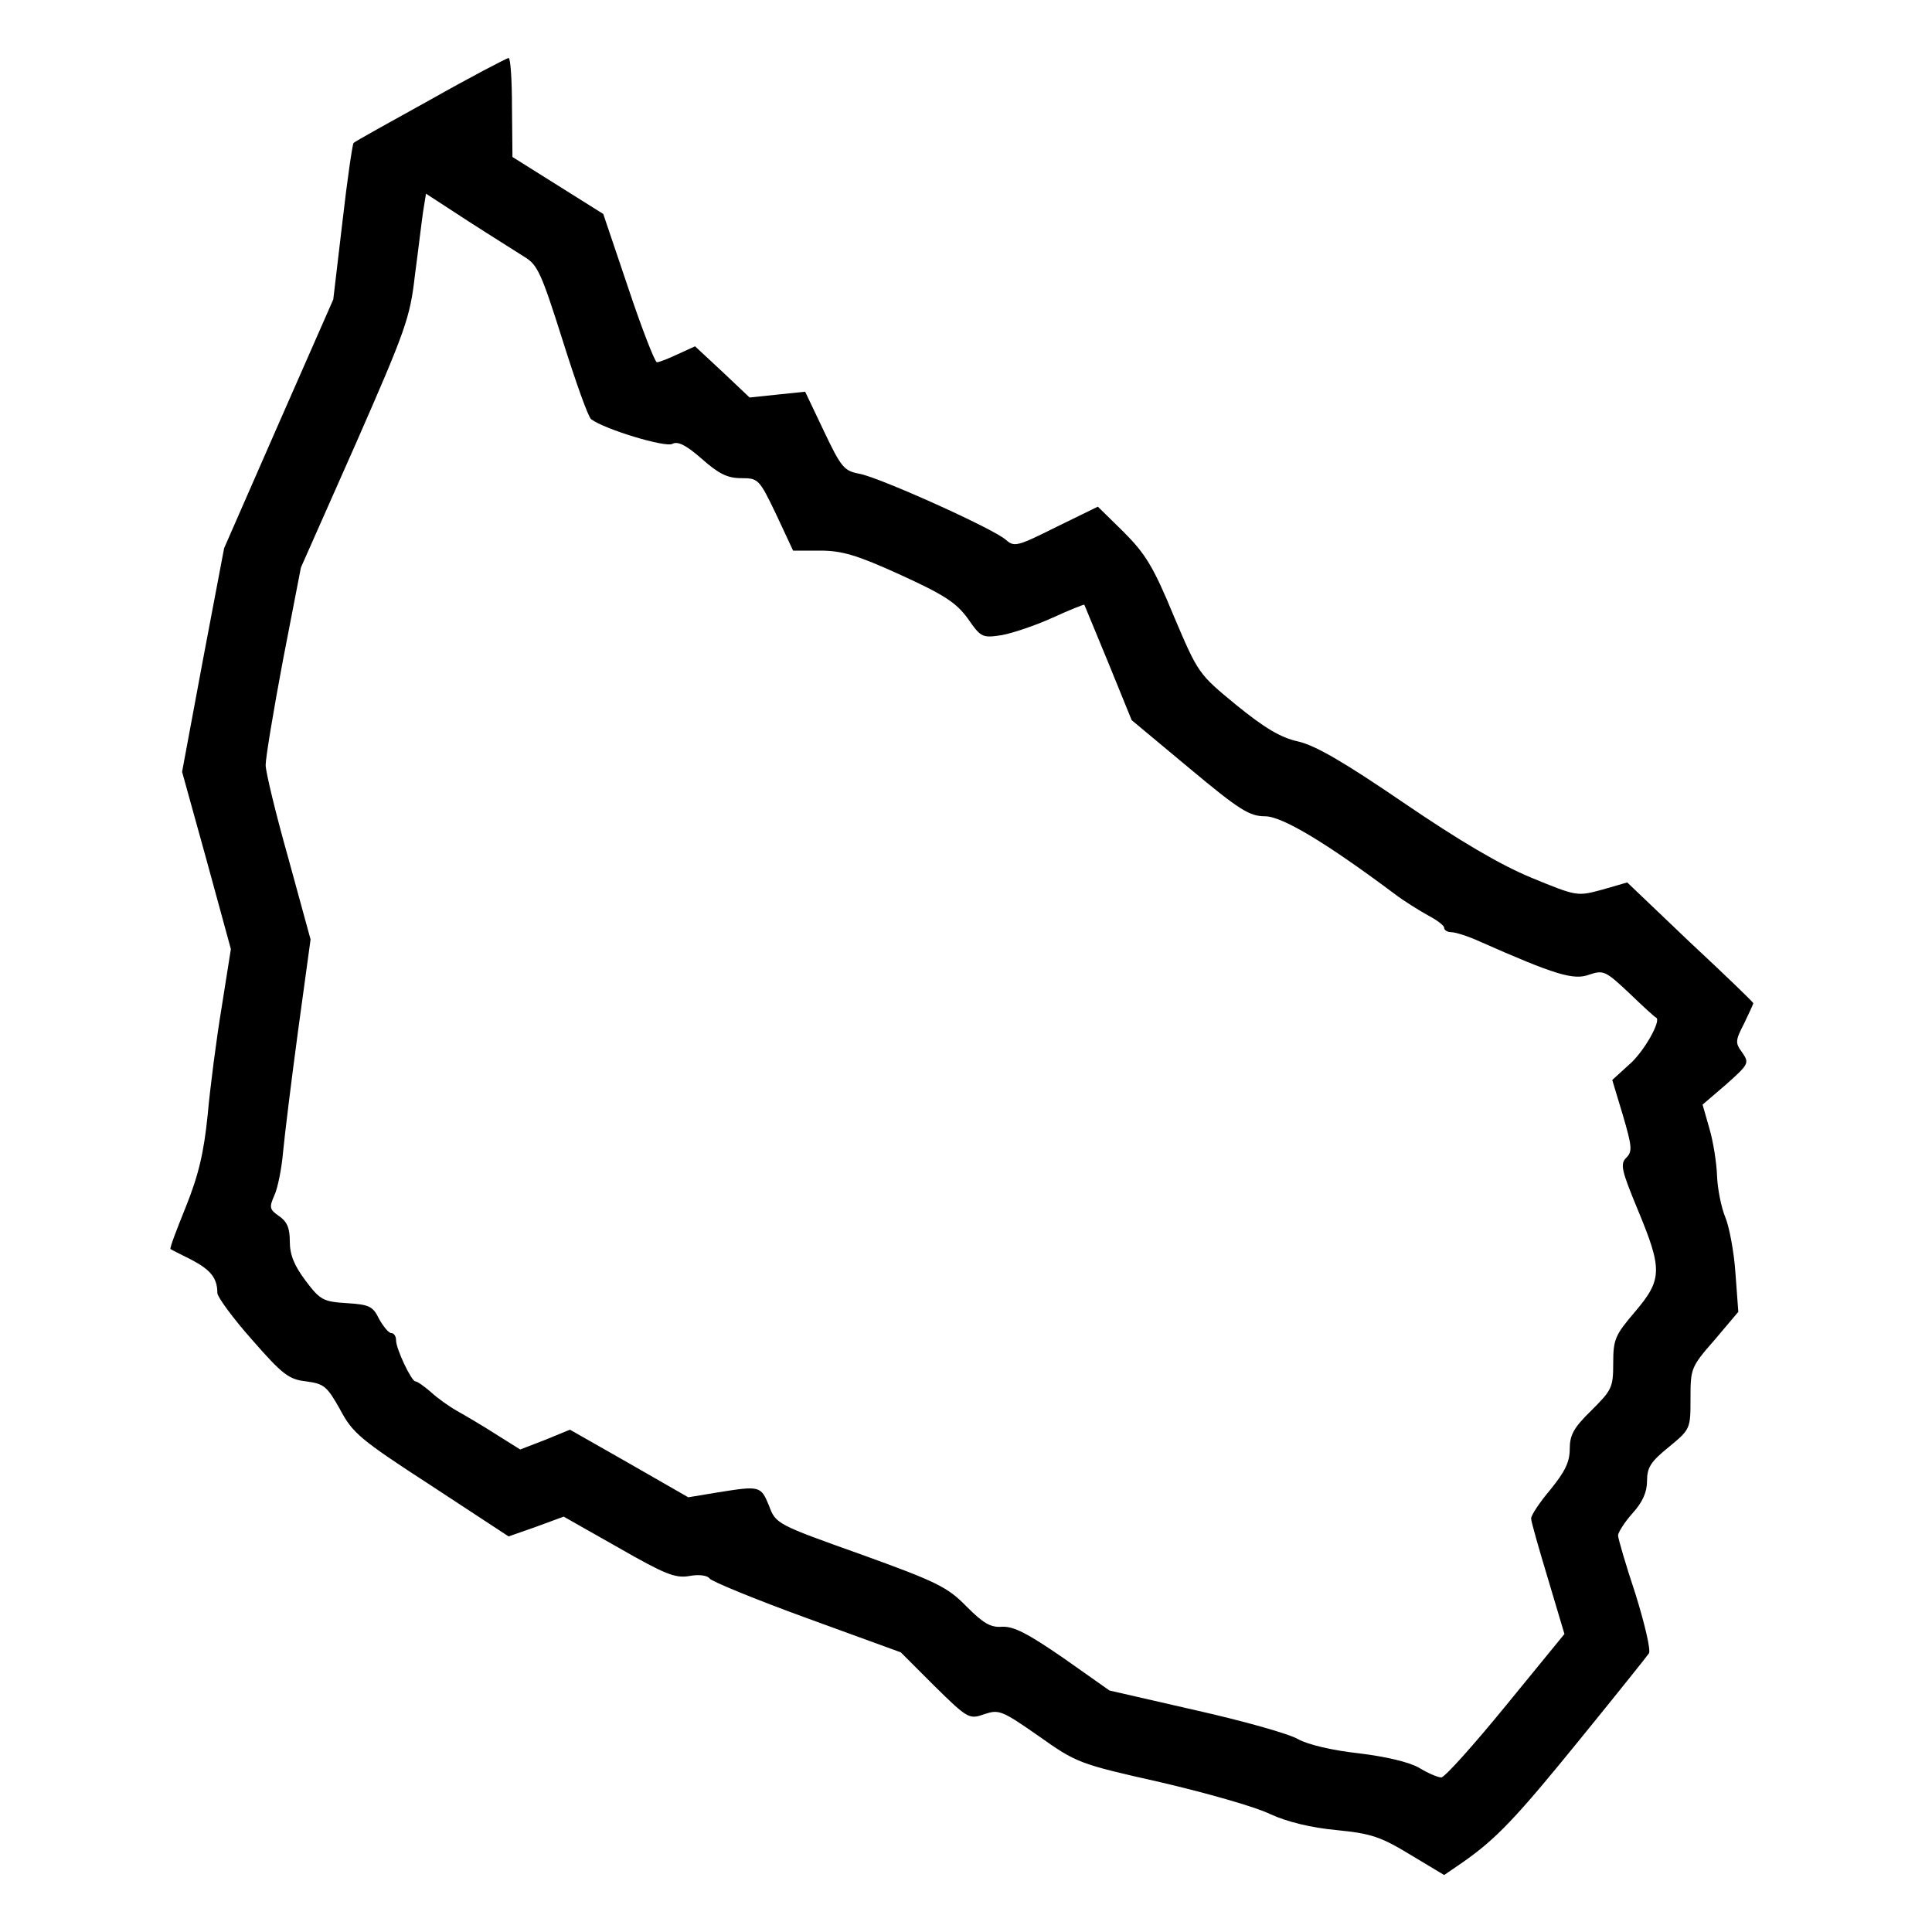
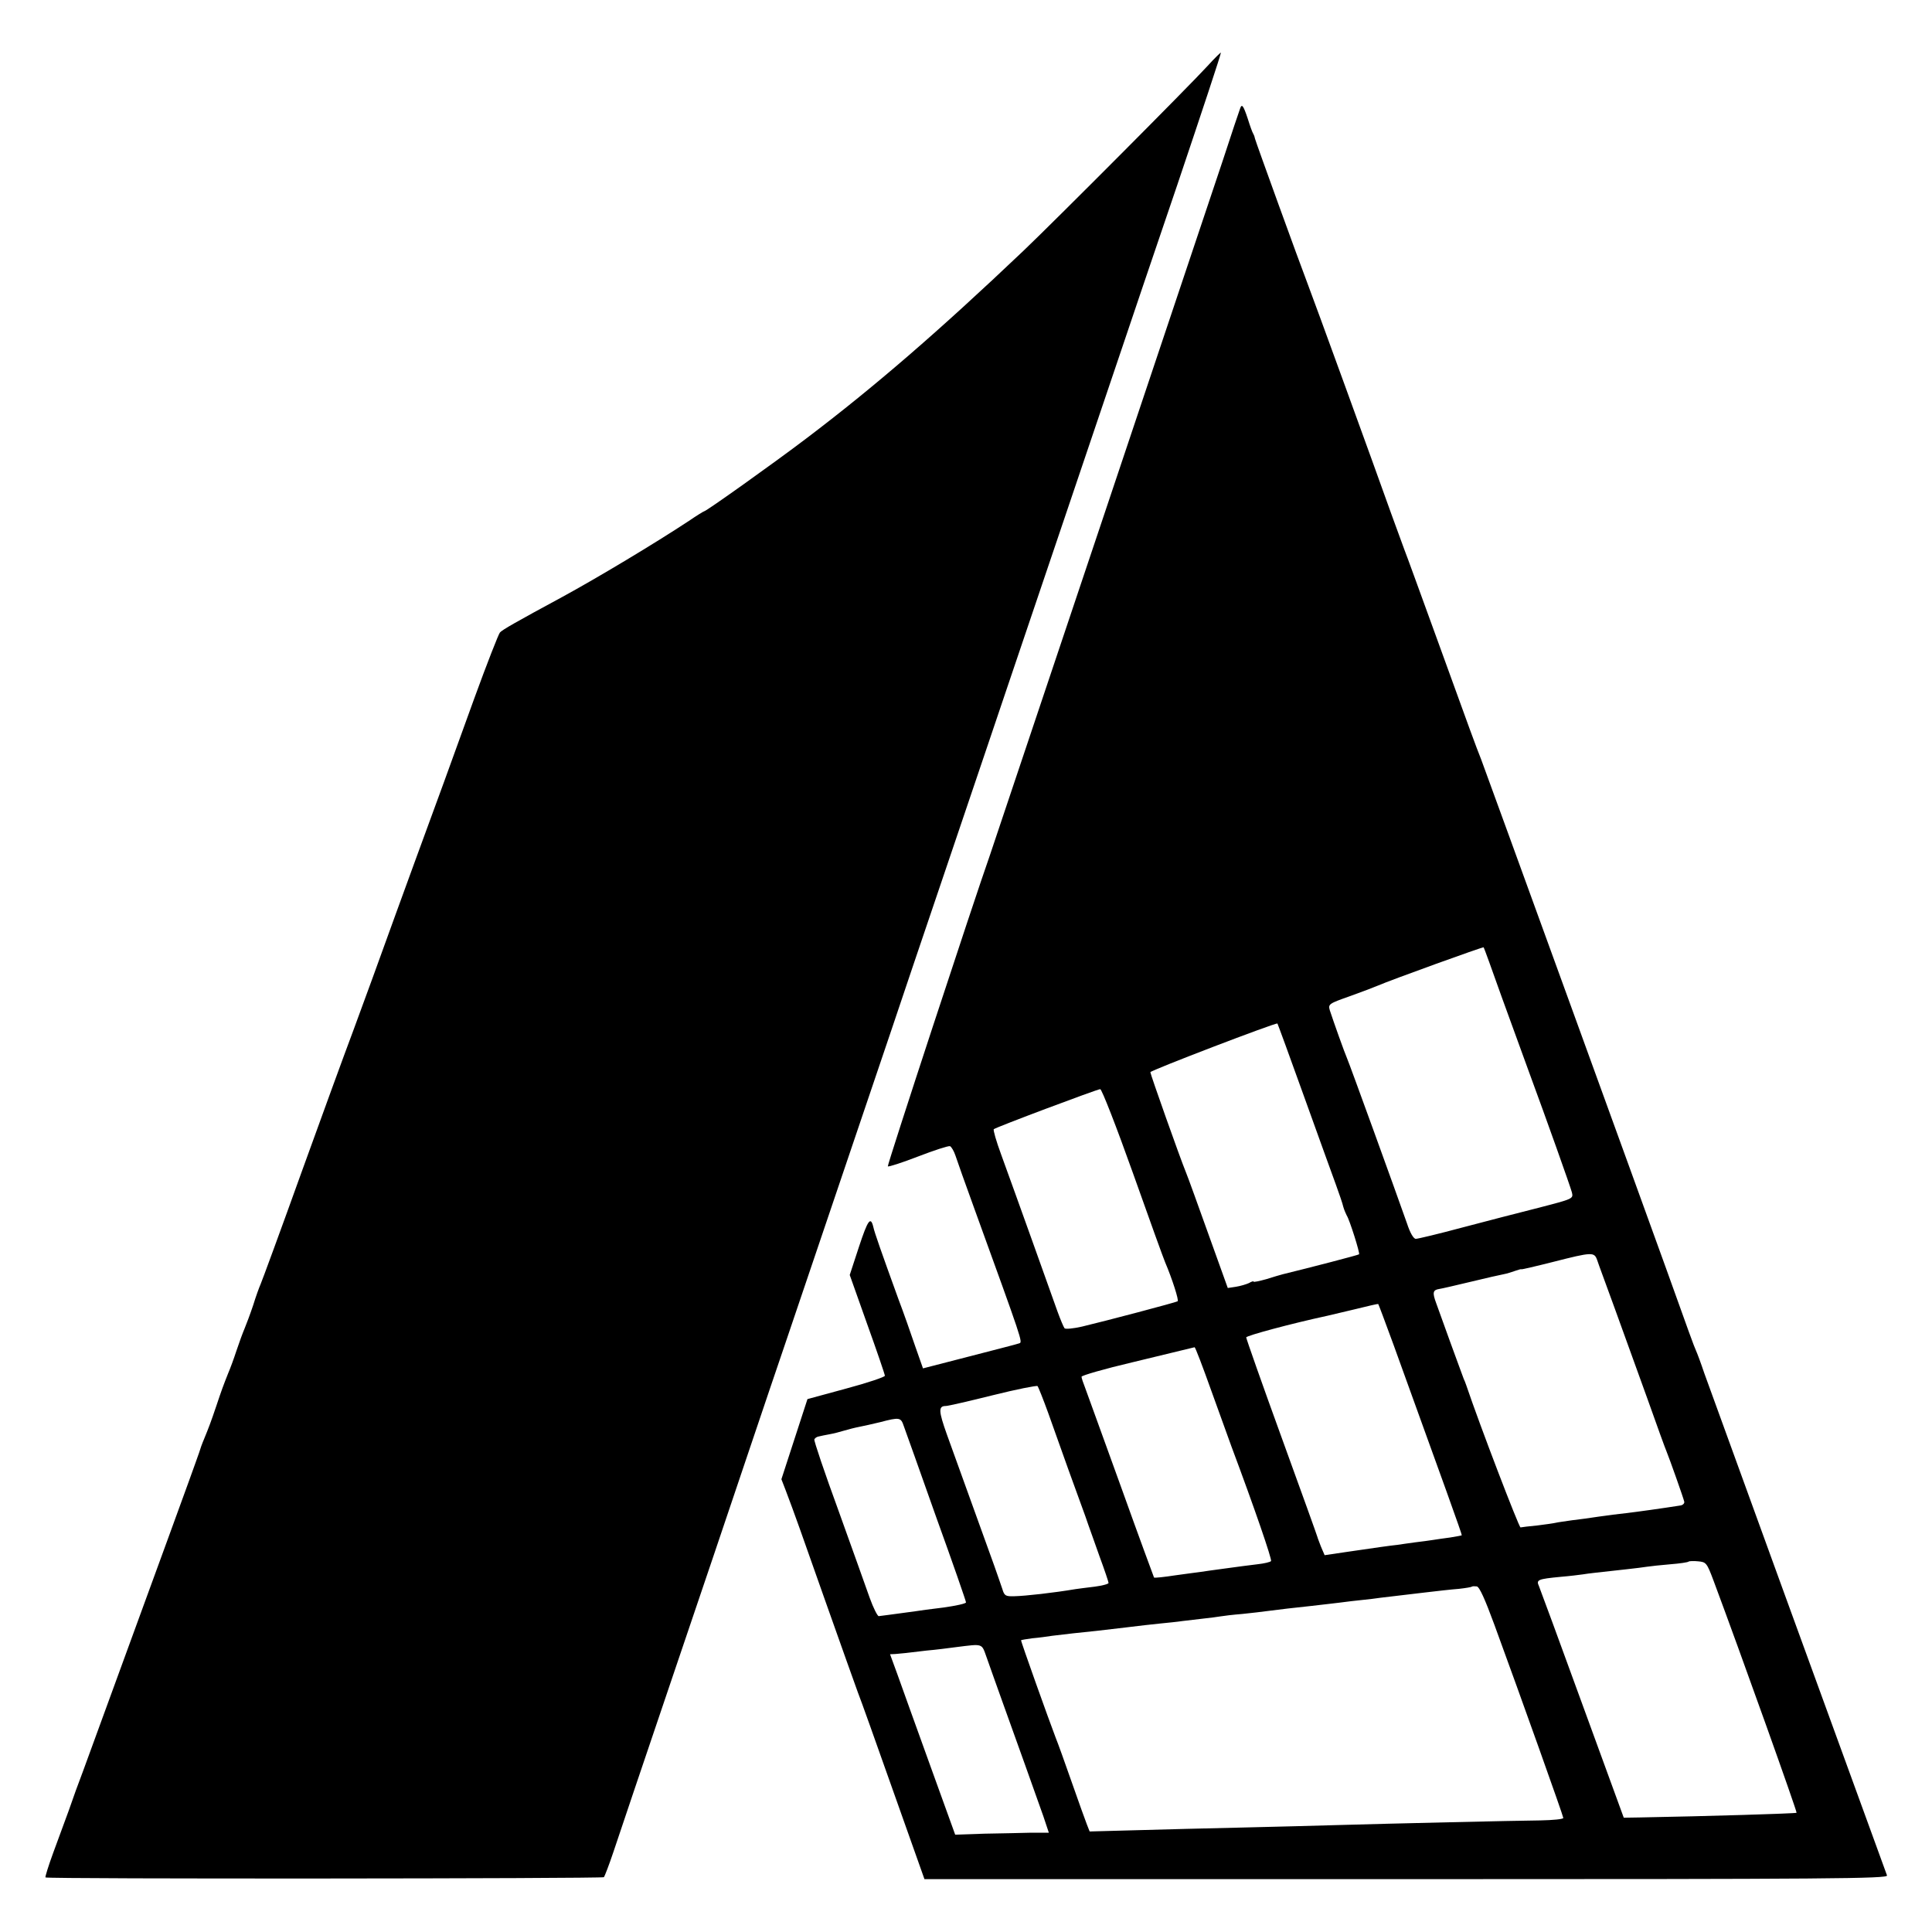
- <svg xmlns="http://www.w3.org/2000/svg" version="1.0" width="16pt" height="16pt" viewBox="0 0 16 16" preserveAspectRatio="xMidYMid meet">
-   <g transform="translate(0,16) scale(0.004,-0.004)" fill="#000000" stroke="none">
-     <path d="M890 3793 c-85 -47 -157 -87 -158 -89 -2 -1 -13 -75 -23 -163 l-19 -161 -113 -257 -113 -258 -44 -232 -43 -231 51 -184 50 -183 -19 -120 c-11 -66 -24 -167 -29 -223 -8 -79 -19 -125 -45 -190 -19 -47 -34 -86 -32 -88 1 -1 21 -11 43 -22 40 -21 54 -38 54 -69 0 -8 32 -52 72 -97 63 -72 76 -82 112 -86 37 -5 43 -10 70 -58 26 -49 41 -62 189 -158 l160 -105 57 20 57 21 113 -64 c96 -55 118 -64 147 -59 21 4 38 1 42 -5 4 -6 94 -43 201 -82 l195 -71 70 -70 c69 -68 72 -69 103 -58 30 10 36 8 112 -45 79 -56 84 -58 253 -96 94 -22 197 -51 227 -66 35 -16 84 -28 137 -33 72 -7 92 -14 153 -51 l70 -42 38 26 c70 49 110 91 244 256 74 91 138 171 142 177 4 7 -9 62 -28 123 -20 60 -36 115 -36 121 0 6 13 27 30 46 21 23 30 44 30 67 0 28 8 40 45 70 45 37 45 38 45 101 0 62 1 65 50 121 l49 58 -6 81 c-3 44 -13 96 -21 115 -8 19 -16 58 -17 85 -1 28 -8 72 -16 99 l-14 49 49 42 c47 42 48 44 33 66 -15 20 -14 25 4 60 10 21 19 40 19 42 0 2 -59 59 -131 126 l-130 124 -52 -15 c-52 -14 -52 -14 -147 25 -65 27 -148 76 -264 155 -123 84 -183 119 -219 127 -36 8 -69 28 -127 75 -79 65 -79 65 -130 185 -42 102 -59 129 -104 174 l-53 52 -86 -42 c-80 -40 -87 -42 -104 -27 -25 23 -261 129 -303 137 -32 6 -38 12 -74 88 l-39 82 -58 -6 -57 -6 -56 53 -57 53 -35 -16 c-19 -9 -39 -17 -44 -17 -4 0 -31 69 -59 153 l-52 154 -94 59 -94 59 -1 103 c0 56 -3 102 -7 102 -5 -1 -78 -39 -163 -87z m196 -325 c27 -16 35 -34 79 -173 27 -86 53 -159 59 -163 28 -21 154 -59 168 -51 11 6 28 -2 61 -31 35 -31 53 -40 82 -40 35 0 37 -2 72 -75 l35 -75 56 0 c45 0 76 -9 166 -50 92 -42 116 -58 140 -91 27 -39 30 -40 70 -34 22 4 70 20 105 36 35 16 65 28 66 27 1 -2 23 -56 50 -121 l48 -118 120 -100 c103 -86 124 -99 156 -99 35 0 124 -53 266 -159 22 -17 55 -37 73 -47 17 -9 32 -20 32 -25 0 -5 7 -9 15 -9 8 0 34 -8 58 -19 156 -69 195 -81 227 -69 30 10 34 8 83 -38 28 -27 53 -50 56 -51 11 -6 -26 -72 -57 -98 l-34 -31 22 -73 c19 -65 20 -75 7 -88 -13 -13 -10 -26 24 -108 51 -123 51 -144 -6 -211 -41 -48 -45 -57 -45 -106 0 -51 -3 -56 -45 -98 -37 -36 -45 -51 -45 -80 0 -27 -10 -47 -40 -84 -22 -26 -40 -53 -40 -60 0 -6 16 -62 35 -125 l34 -114 -121 -148 c-67 -82 -127 -149 -134 -149 -7 0 -28 9 -46 20 -21 12 -68 23 -125 30 -55 6 -105 18 -125 29 -18 11 -114 38 -212 60 l-179 41 -95 67 c-74 51 -103 66 -127 65 -24 -2 -39 7 -74 42 -39 40 -61 51 -219 108 -174 62 -176 63 -190 101 -17 41 -19 41 -107 27 l-60 -10 -122 70 -123 70 -51 -21 -52 -20 -51 32 c-28 18 -64 39 -80 48 -16 9 -40 26 -54 39 -14 12 -28 22 -32 22 -8 0 -40 67 -40 85 0 8 -4 15 -10 15 -5 0 -16 13 -25 29 -13 27 -21 30 -67 33 -48 3 -55 6 -85 46 -24 32 -33 54 -33 82 0 28 -6 41 -22 52 -20 14 -21 18 -10 43 7 15 15 55 18 89 3 33 17 147 31 251 l26 190 -46 168 c-26 92 -47 179 -47 193 0 15 16 112 36 218 l37 191 113 255 c104 237 113 262 123 350 7 52 14 112 17 132 l6 37 86 -56 c48 -31 101 -64 118 -75z" />
+ <svg xmlns="http://www.w3.org/2000/svg" version="1.0" width="786pt" height="786pt" viewBox="0 0 786 786" preserveAspectRatio="xMidYMid meet">
+   <g transform="translate(0,786) scale(0.1,-0.1)" fill="#000000" stroke="none">
+     <path d="M4913 7592 c-76 -83 -620 -629 -749 -752 -344 -327 -608 -555 -884 -764 -133 -101 -407 -296 -415 -296 -2 0 -30 -17 -62 -39 -138 -91 -371 -231 -518 -311 -185 -100 -241 -132 -251 -143 -6 -7 -53 -127 -104 -267 -101 -280 -147 -406 -244 -670 -35 -96 -112 -307 -170 -468 -59 -161 -111 -303 -116 -315 -5 -12 -81 -222 -170 -467 -88 -245 -165 -454 -170 -465 -5 -11 -19 -49 -30 -85 -12 -36 -28 -78 -35 -95 -7 -16 -22 -57 -33 -90 -11 -34 -26 -74 -33 -90 -21 -53 -27 -69 -49 -135 -23 -68 -30 -86 -50 -135 -7 -16 -16 -41 -20 -55 -5 -14 -24 -68 -43 -120 -50 -139 -395 -1081 -429 -1175 -17 -44 -43 -116 -58 -160 -16 -44 -45 -123 -64 -174 -19 -52 -33 -97 -31 -99 7 -7 2265 -5 2272 1 3 4 21 50 39 104 18 54 123 366 234 693 111 327 251 741 311 920 60 179 130 384 154 455 77 227 384 1135 430 1270 24 72 134 398 245 725 111 327 214 633 230 680 16 47 117 346 225 665 108 319 216 639 240 710 24 72 125 370 225 664 99 294 179 535 177 537 -1 1 -26 -23 -54 -54z" />
+     <path d="M5045 7418 c-3 -7 -35 -103 -71 -213 -76 -228 -939 -2802 -947 -2825 -63 -178 -419 -1262 -415 -1265 3 -3 58 15 123 40 65 25 123 44 130 42 6 -3 16 -20 22 -38 6 -19 41 -117 78 -219 195 -538 196 -540 182 -545 -7 -3 -98 -26 -202 -53 l-190 -49 -32 91 c-17 50 -47 136 -68 191 -71 196 -97 270 -102 293 -11 45 -22 30 -59 -82 l-37 -113 71 -200 c40 -111 72 -205 72 -210 0 -5 -71 -29 -157 -52 l-158 -43 -53 -163 -53 -163 17 -44 c39 -103 59 -160 164 -458 61 -173 120 -337 130 -365 11 -27 76 -210 145 -405 l126 -355 1960 0 c1738 0 1960 2 1956 15 -3 8 -21 58 -40 110 -107 292 -683 1876 -704 1935 -13 39 -28 79 -33 90 -8 17 -30 78 -122 335 -70 195 -741 2042 -752 2070 -22 55 -46 121 -176 480 -67 184 -128 353 -137 375 -8 22 -32 87 -53 145 -69 194 -320 884 -340 935 -35 91 -212 580 -214 590 -1 6 -4 15 -7 20 -4 6 -14 34 -23 63 -18 54 -24 61 -31 40z m1064 -3613 c40 -110 90 -247 111 -305 73 -198 168 -465 175 -491 6 -26 6 -26 -137 -63 -79 -20 -219 -56 -313 -81 -93 -25 -177 -45 -185 -45 -9 0 -23 23 -36 63 -45 128 -233 647 -244 672 -9 20 -55 149 -70 195 -7 25 -4 27 84 58 50 18 100 37 111 42 53 23 429 159 431 156 1 0 34 -91 73 -201z m-804 -405 c58 -162 117 -324 130 -360 13 -36 27 -76 30 -90 4 -14 11 -29 14 -35 11 -16 55 -155 50 -158 -3 -3 -203 -55 -310 -81 -8 -2 -39 -11 -67 -20 -29 -8 -52 -13 -52 -10 0 3 -9 0 -19 -6 -11 -5 -34 -12 -53 -15 l-33 -5 -78 217 c-43 120 -84 234 -92 253 -25 61 -145 400 -145 408 0 7 512 203 517 198 1 -1 50 -134 108 -296z m-696 -312 c67 -189 126 -352 131 -363 29 -68 57 -156 51 -159 -8 -5 -296 -81 -389 -103 -35 -8 -67 -11 -71 -7 -4 5 -17 36 -29 69 -24 68 -175 490 -229 638 -20 54 -33 100 -30 103 6 7 419 162 433 163 6 1 66 -153 133 -341z m1889 -355 c5 -16 38 -104 72 -198 34 -93 93 -258 132 -365 38 -107 73 -204 78 -215 12 -29 68 -187 72 -204 2 -7 -6 -15 -17 -16 -69 -11 -177 -26 -220 -31 -27 -3 -77 -9 -110 -14 -33 -5 -82 -12 -110 -15 -27 -4 -57 -8 -65 -10 -8 -2 -42 -7 -75 -11 -33 -3 -64 -7 -69 -8 -6 -1 -165 413 -221 579 -4 11 -8 22 -10 25 -4 10 -13 36 -55 150 -23 63 -48 134 -57 158 -16 43 -14 54 12 58 8 1 65 14 127 29 62 15 123 29 135 31 12 2 34 9 48 14 14 5 25 8 25 6 0 -1 57 12 128 30 161 41 168 41 180 7z m-829 -343 c203 -561 280 -774 278 -776 -1 -1 -22 -5 -47 -9 -25 -3 -56 -8 -70 -10 -14 -2 -47 -7 -75 -10 -27 -4 -59 -8 -70 -10 -11 -1 -42 -5 -70 -9 -27 -4 -90 -13 -138 -20 l-88 -13 -15 35 c-7 19 -14 36 -14 38 0 2 -65 183 -145 403 -80 220 -145 405 -145 410 0 7 182 56 330 88 8 2 58 14 110 26 52 13 96 23 97 22 1 0 29 -75 62 -165z m-741 -188 c35 -97 72 -199 82 -227 94 -251 166 -461 161 -466 -3 -4 -28 -10 -56 -13 -27 -3 -86 -11 -130 -17 -44 -6 -89 -12 -100 -14 -11 -1 -58 -8 -104 -14 -45 -7 -84 -11 -86 -9 -1 2 -62 167 -134 368 -73 201 -138 382 -146 403 -8 20 -15 41 -15 46 0 5 93 32 208 59 195 47 240 58 252 61 3 0 33 -79 68 -177z m-663 -92 c20 -58 58 -161 82 -230 25 -69 56 -154 69 -190 12 -36 39 -109 58 -164 20 -54 36 -102 36 -106 0 -4 -25 -11 -56 -15 -31 -4 -66 -8 -78 -10 -89 -15 -204 -28 -250 -29 -35 -1 -40 2 -48 29 -6 17 -20 59 -33 95 -73 203 -161 447 -192 532 -35 98 -36 118 -5 118 9 0 96 20 192 44 96 24 178 40 181 37 3 -3 23 -53 44 -111z m-588 -52 c7 -18 66 -185 132 -371 67 -185 121 -341 121 -346 0 -5 -42 -14 -92 -21 -51 -6 -102 -13 -113 -15 -94 -13 -142 -19 -150 -20 -5 0 -22 33 -37 75 -14 41 -72 201 -127 355 -56 153 -100 283 -98 289 2 5 10 11 18 12 7 2 28 6 44 9 17 3 44 10 60 15 17 5 44 12 60 15 17 3 55 12 85 19 80 21 85 20 97 -16z m3294 -628 c115 -308 341 -941 338 -945 -4 -3 -362 -14 -639 -19 l-64 -1 -168 460 c-92 253 -172 470 -177 482 -12 26 -5 29 89 38 36 3 76 8 90 10 24 4 53 7 180 21 30 3 66 8 80 10 14 2 57 7 95 10 39 3 72 8 75 11 2 2 20 3 39 1 32 -3 35 -6 62 -78z m-891 -181 c110 -300 280 -777 280 -785 0 -5 -42 -9 -93 -10 -103 -1 -620 -13 -827 -19 -74 -2 -247 -7 -385 -10 -137 -3 -334 -8 -436 -11 l-186 -5 -11 28 c-6 15 -34 93 -62 173 -28 80 -57 161 -65 180 -28 73 -143 395 -141 397 1 1 22 5 46 8 25 2 61 7 80 10 19 2 58 7 85 10 69 7 116 12 215 24 47 6 110 13 140 16 30 3 71 7 90 10 19 2 58 7 85 10 28 3 59 7 70 9 11 2 52 7 90 10 39 4 81 9 95 11 36 5 139 17 180 21 19 2 54 6 78 9 23 3 63 7 90 11 26 3 63 7 82 9 19 3 55 7 80 10 25 3 86 10 135 16 50 6 112 13 140 15 27 3 51 7 53 9 2 2 11 2 20 1 11 -2 33 -51 72 -157z m-2066 -132 c10 -28 38 -108 63 -177 57 -158 138 -385 168 -470 l22 -66 -71 0 c-39 -1 -125 -3 -190 -4 l-120 -4 -103 285 c-56 156 -116 321 -132 367 l-30 82 22 1 c12 1 31 3 42 4 11 1 49 6 85 10 36 3 90 10 120 14 112 14 103 16 124 -42z" />
  </g>
</svg>
